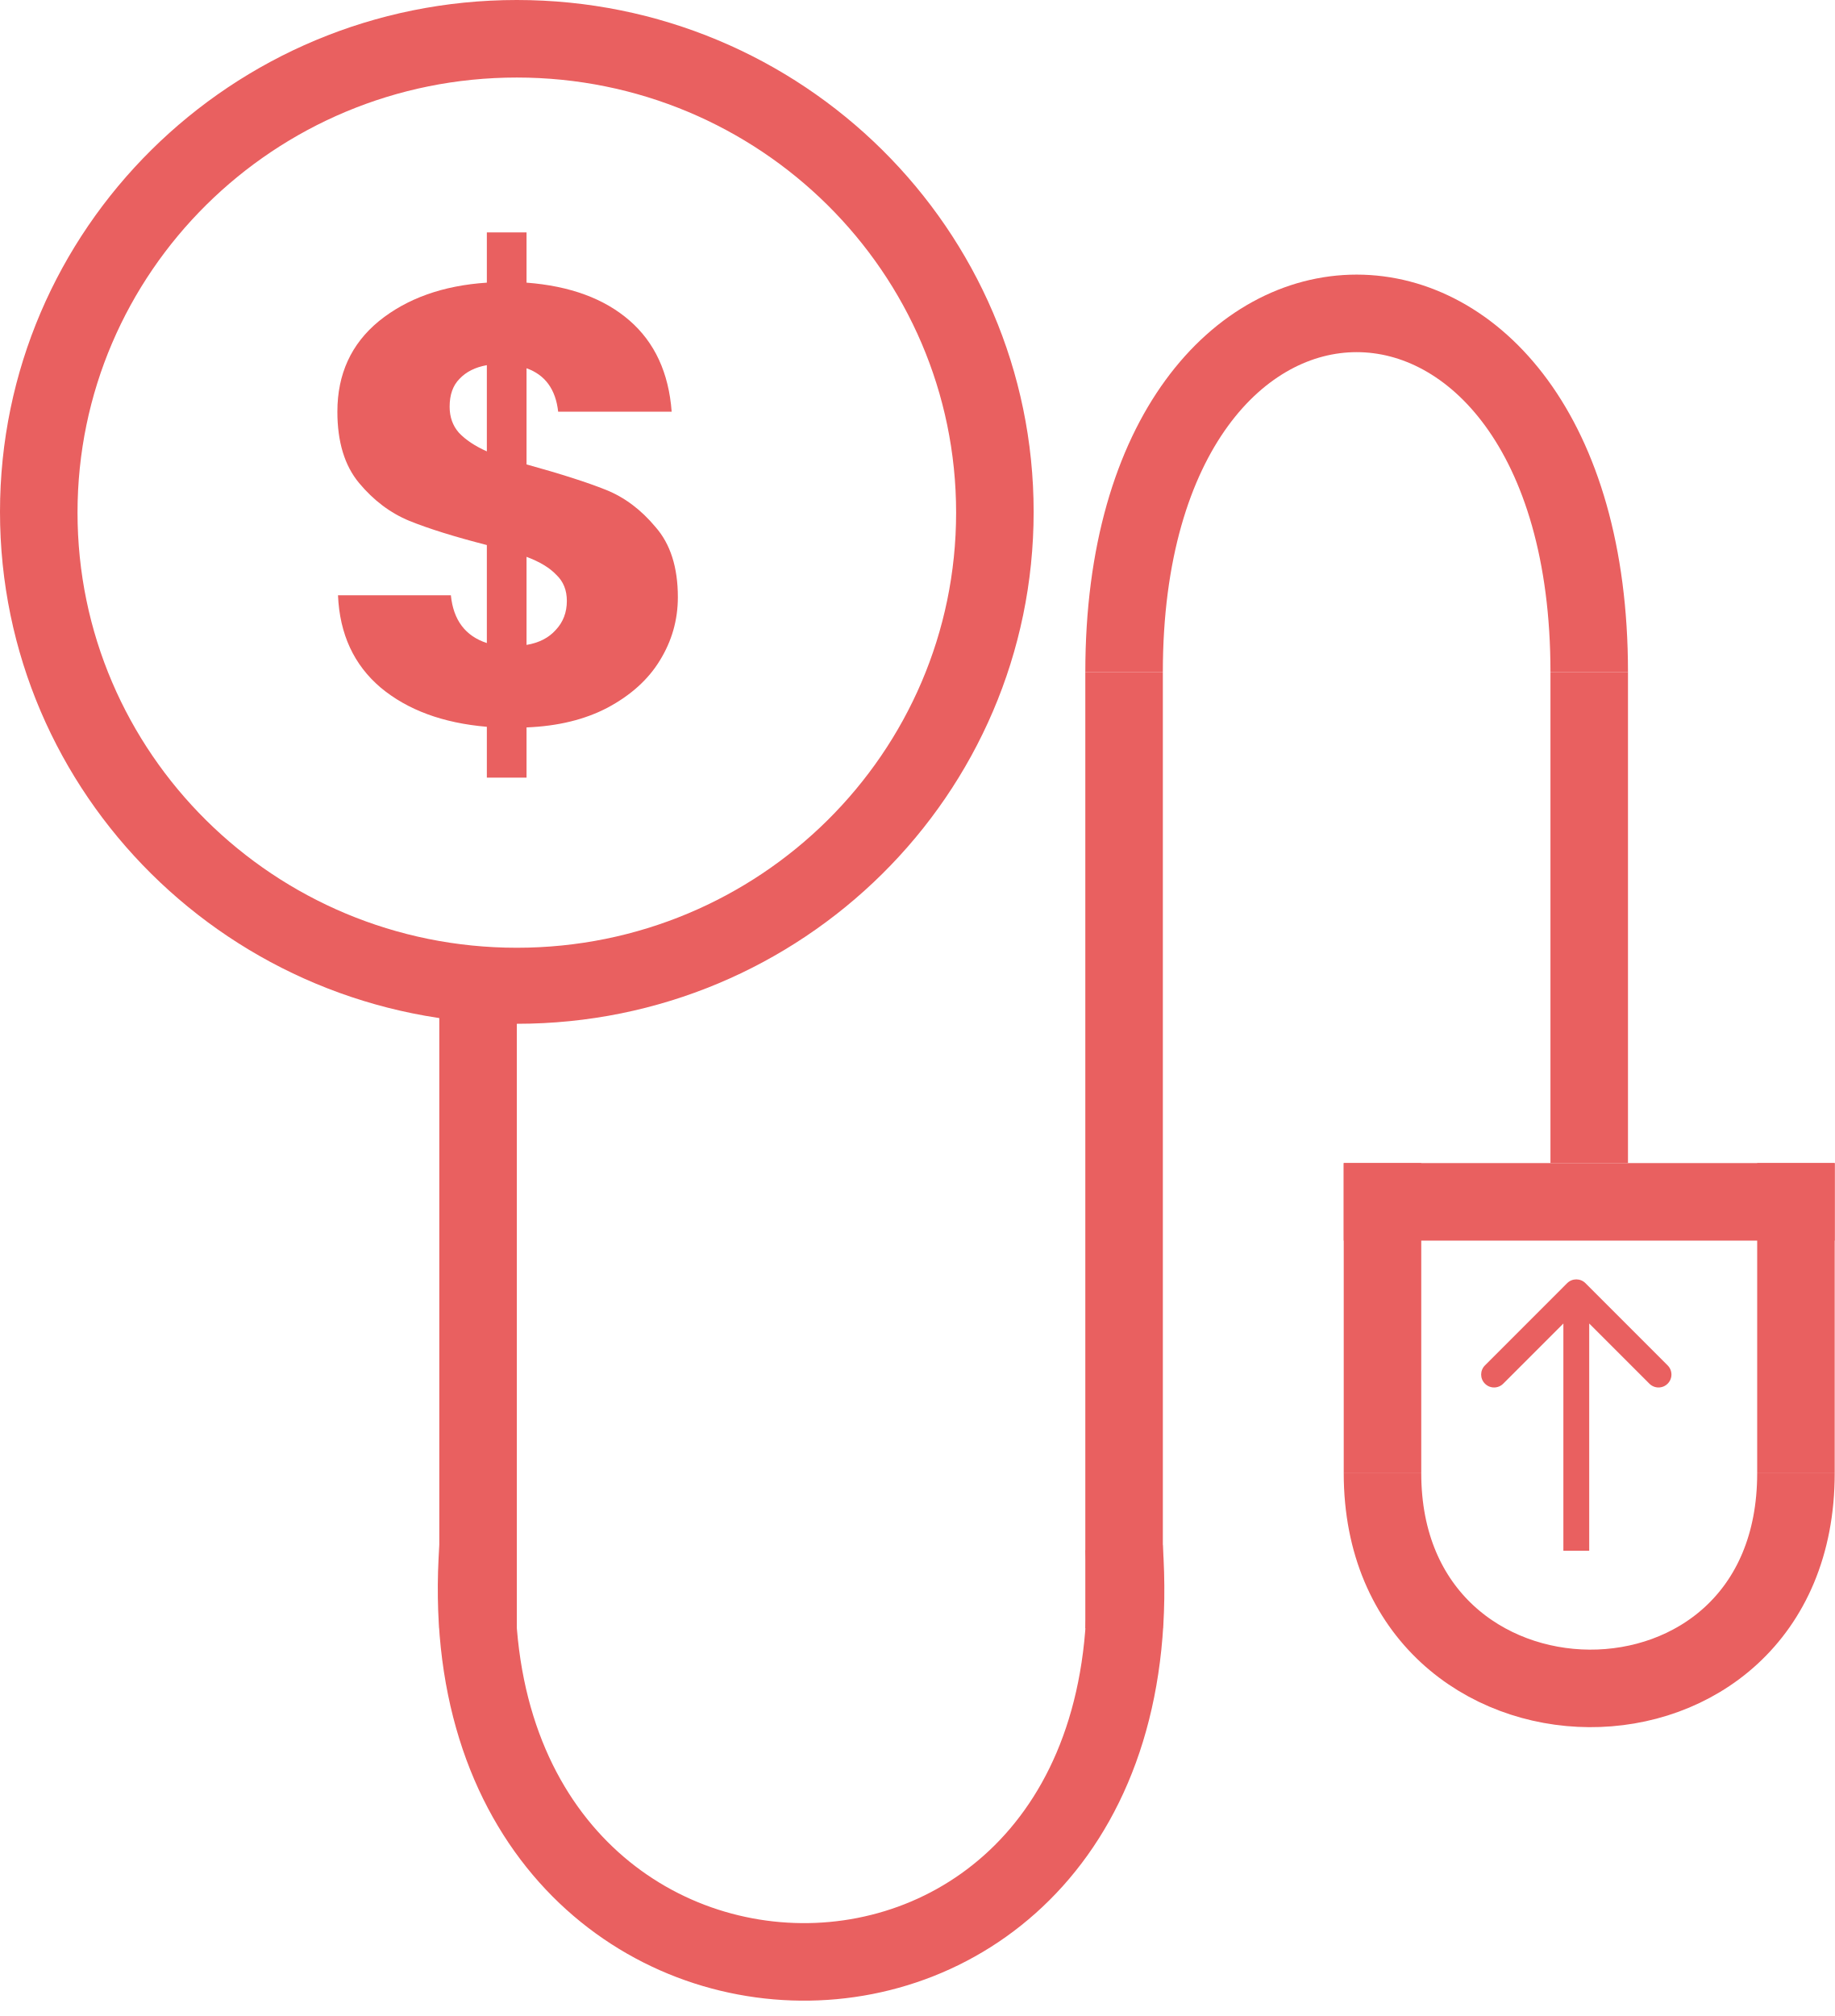
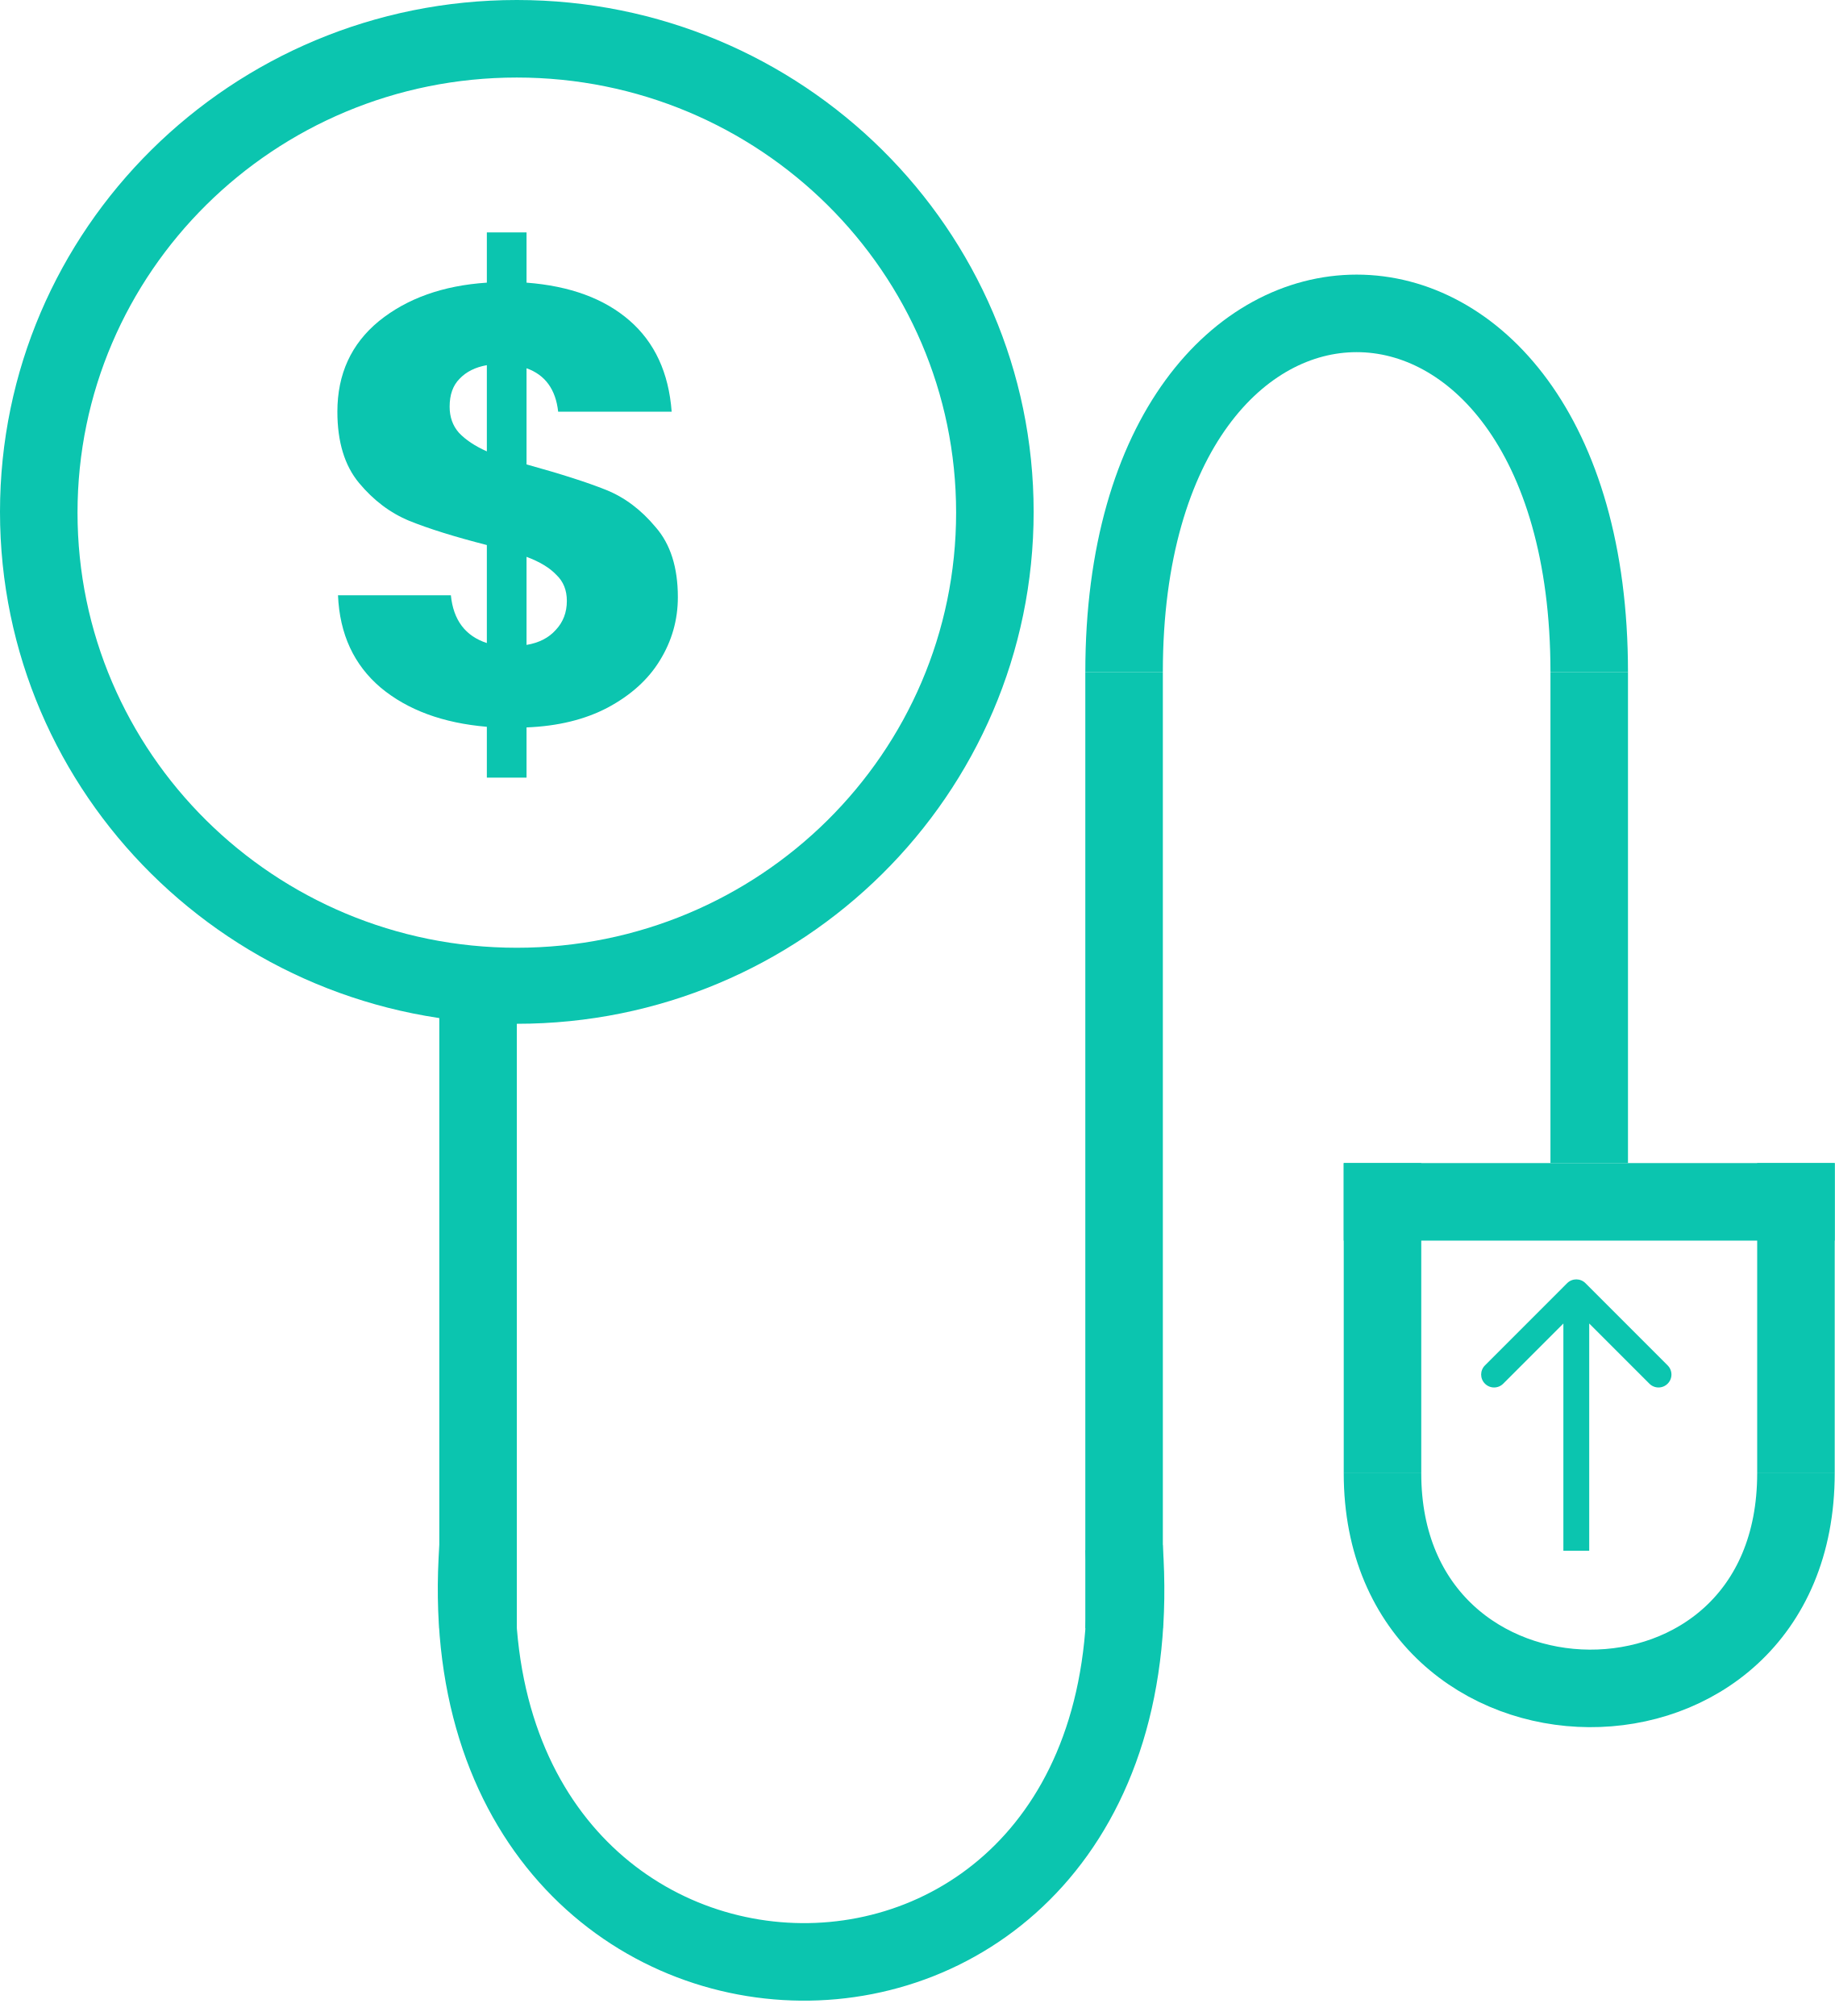
<svg xmlns="http://www.w3.org/2000/svg" width="71" height="78" viewBox="0 0 71 78" fill="none">
-   <path fill-rule="evenodd" clip-rule="evenodd" d="M20 39.611C31.046 39.611 40 30.744 40 19.805C40 8.867 31.046 0 20 0C8.954 0 0 8.867 0 19.805C0 30.744 8.954 39.611 20 39.611ZM20 36.669C29.389 36.669 37 29.132 37 19.834C37 10.537 29.389 3 20 3C10.611 3 3 10.537 3 19.834C3 29.132 10.611 36.669 20 36.669Z" fill="#E96060" />
-   <rect x="17" y="37" width="3" height="26" fill="#E96060" />
-   <rect x="42" y="26" width="3" height="37" fill="#E96060" />
-   <rect x="60" y="26" width="3" height="19" fill="#E96060" />
-   <rect x="71" y="45" width="3" height="19" transform="rotate(90 71 45)" fill="#E96060" />
-   <rect x="55" y="57" width="3" height="12" transform="rotate(-180 55 57)" fill="#E96060" />
-   <rect x="71" y="57" width="3" height="12" transform="rotate(-180 71 57)" fill="#E96060" />
-   <path d="M18.5 59.875C17 81 45 81.5 43.5 59.875M43.5 26C43.5 7.5 61.5 7.5 61.5 26" stroke="#E96060" stroke-width="3" />
-   <path d="M53.5 57C53.5 68 69.5 68.2 69.5 57" stroke="#E96060" stroke-width="3" />
-   <path d="M61.354 49.646C61.158 49.451 60.842 49.451 60.646 49.646L57.465 52.828C57.269 53.024 57.269 53.34 57.465 53.535C57.66 53.731 57.976 53.731 58.172 53.535L61 50.707L63.828 53.535C64.024 53.731 64.34 53.731 64.535 53.535C64.731 53.34 64.731 53.024 64.535 52.828L61.354 49.646ZM61.5 60L61.5 50L60.5 50L60.5 60L61.5 60Z" fill="#E96060" />
-   <path d="M26.232 23.104C26.232 23.984 26 24.8 25.536 25.552C25.088 26.288 24.416 26.896 23.52 27.376C22.64 27.84 21.592 28.096 20.376 28.144V30.088H18.84V28.12C17.144 27.976 15.776 27.472 14.736 26.608C13.696 25.728 13.144 24.536 13.08 23.032H17.448C17.544 23.992 18.008 24.608 18.84 24.88V21.088C17.592 20.768 16.592 20.456 15.84 20.152C15.104 19.848 14.456 19.36 13.896 18.688C13.336 18.016 13.056 17.096 13.056 15.928C13.056 14.472 13.592 13.304 14.664 12.424C15.752 11.544 17.144 11.048 18.84 10.936V8.992H20.376V10.936C22.056 11.064 23.384 11.552 24.36 12.4C25.336 13.248 25.88 14.424 25.992 15.928H21.6C21.504 15.064 21.096 14.504 20.376 14.248V17.968C21.704 18.336 22.728 18.664 23.448 18.952C24.168 19.24 24.808 19.72 25.368 20.392C25.944 21.048 26.232 21.952 26.232 23.104ZM17.4 15.736C17.4 16.136 17.52 16.472 17.76 16.744C18.016 17.016 18.376 17.256 18.84 17.464V14.128C18.392 14.208 18.04 14.384 17.784 14.656C17.528 14.912 17.4 15.272 17.4 15.736ZM20.376 24.952C20.856 24.872 21.232 24.68 21.504 24.376C21.792 24.072 21.936 23.696 21.936 23.248C21.936 22.832 21.8 22.496 21.528 22.24C21.272 21.968 20.888 21.736 20.376 21.544V24.952Z" fill="#E96060" />
+   <path fill-rule="evenodd" clip-rule="evenodd" d="M20 39.611C31.046 39.611 40 30.744 40 19.805C40 8.867 31.046 0 20 0C8.954 0 0 8.867 0 19.805C0 30.744 8.954 39.611 20 39.611ZM20 36.669C29.389 36.669 37 29.132 37 19.834C37 10.537 29.389 3 20 3C10.611 3 3 10.537 3 19.834C3 29.132 10.611 36.669 20 36.669Z" fill="#0BC5AF" />
+   <rect x="17" y="37" width="3" height="26" fill="#0BC5AF" />
+   <rect x="42" y="26" width="3" height="37" fill="#0BC5AF" />
+   <rect x="60" y="26" width="3" height="19" fill="#0BC5AF" />
+   <rect x="71" y="45" width="3" height="19" transform="rotate(90 71 45)" fill="#0BC5AF" />
+   <rect x="55" y="57" width="3" height="12" transform="rotate(-180 55 57)" fill="#0BC5AF" />
+   <rect x="71" y="57" width="3" height="12" transform="rotate(-180 71 57)" fill="#0BC5AF" />
+   <path d="M18.5 59.875C17 81 45 81.5 43.5 59.875M43.5 26C43.5 7.5 61.5 7.5 61.5 26" stroke="#0BC5AF" stroke-width="3" />
+   <path d="M53.5 57C53.5 68 69.5 68.2 69.5 57" stroke="#0BC5AF" stroke-width="3" />
+   <path d="M61.354 49.646C61.158 49.451 60.842 49.451 60.646 49.646L57.465 52.828C57.269 53.024 57.269 53.34 57.465 53.535C57.66 53.731 57.976 53.731 58.172 53.535L61 50.707L63.828 53.535C64.024 53.731 64.34 53.731 64.535 53.535C64.731 53.34 64.731 53.024 64.535 52.828L61.354 49.646ZM61.5 60L61.5 50L60.5 50L60.5 60L61.5 60Z" fill="#0BC5AF" />
+   <path d="M26.232 23.104C26.232 23.984 26 24.8 25.536 25.552C25.088 26.288 24.416 26.896 23.52 27.376C22.64 27.84 21.592 28.096 20.376 28.144V30.088H18.84V28.12C17.144 27.976 15.776 27.472 14.736 26.608C13.696 25.728 13.144 24.536 13.08 23.032H17.448C17.544 23.992 18.008 24.608 18.84 24.88V21.088C17.592 20.768 16.592 20.456 15.84 20.152C15.104 19.848 14.456 19.36 13.896 18.688C13.336 18.016 13.056 17.096 13.056 15.928C13.056 14.472 13.592 13.304 14.664 12.424C15.752 11.544 17.144 11.048 18.84 10.936V8.992H20.376V10.936C22.056 11.064 23.384 11.552 24.36 12.4C25.336 13.248 25.88 14.424 25.992 15.928H21.6C21.504 15.064 21.096 14.504 20.376 14.248V17.968C21.704 18.336 22.728 18.664 23.448 18.952C24.168 19.24 24.808 19.72 25.368 20.392C25.944 21.048 26.232 21.952 26.232 23.104ZM17.4 15.736C17.4 16.136 17.52 16.472 17.76 16.744C18.016 17.016 18.376 17.256 18.84 17.464V14.128C18.392 14.208 18.04 14.384 17.784 14.656C17.528 14.912 17.4 15.272 17.4 15.736ZM20.376 24.952C20.856 24.872 21.232 24.68 21.504 24.376C21.792 24.072 21.936 23.696 21.936 23.248C21.936 22.832 21.8 22.496 21.528 22.24C21.272 21.968 20.888 21.736 20.376 21.544V24.952Z" fill="#0BC5AF" />
</svg>
